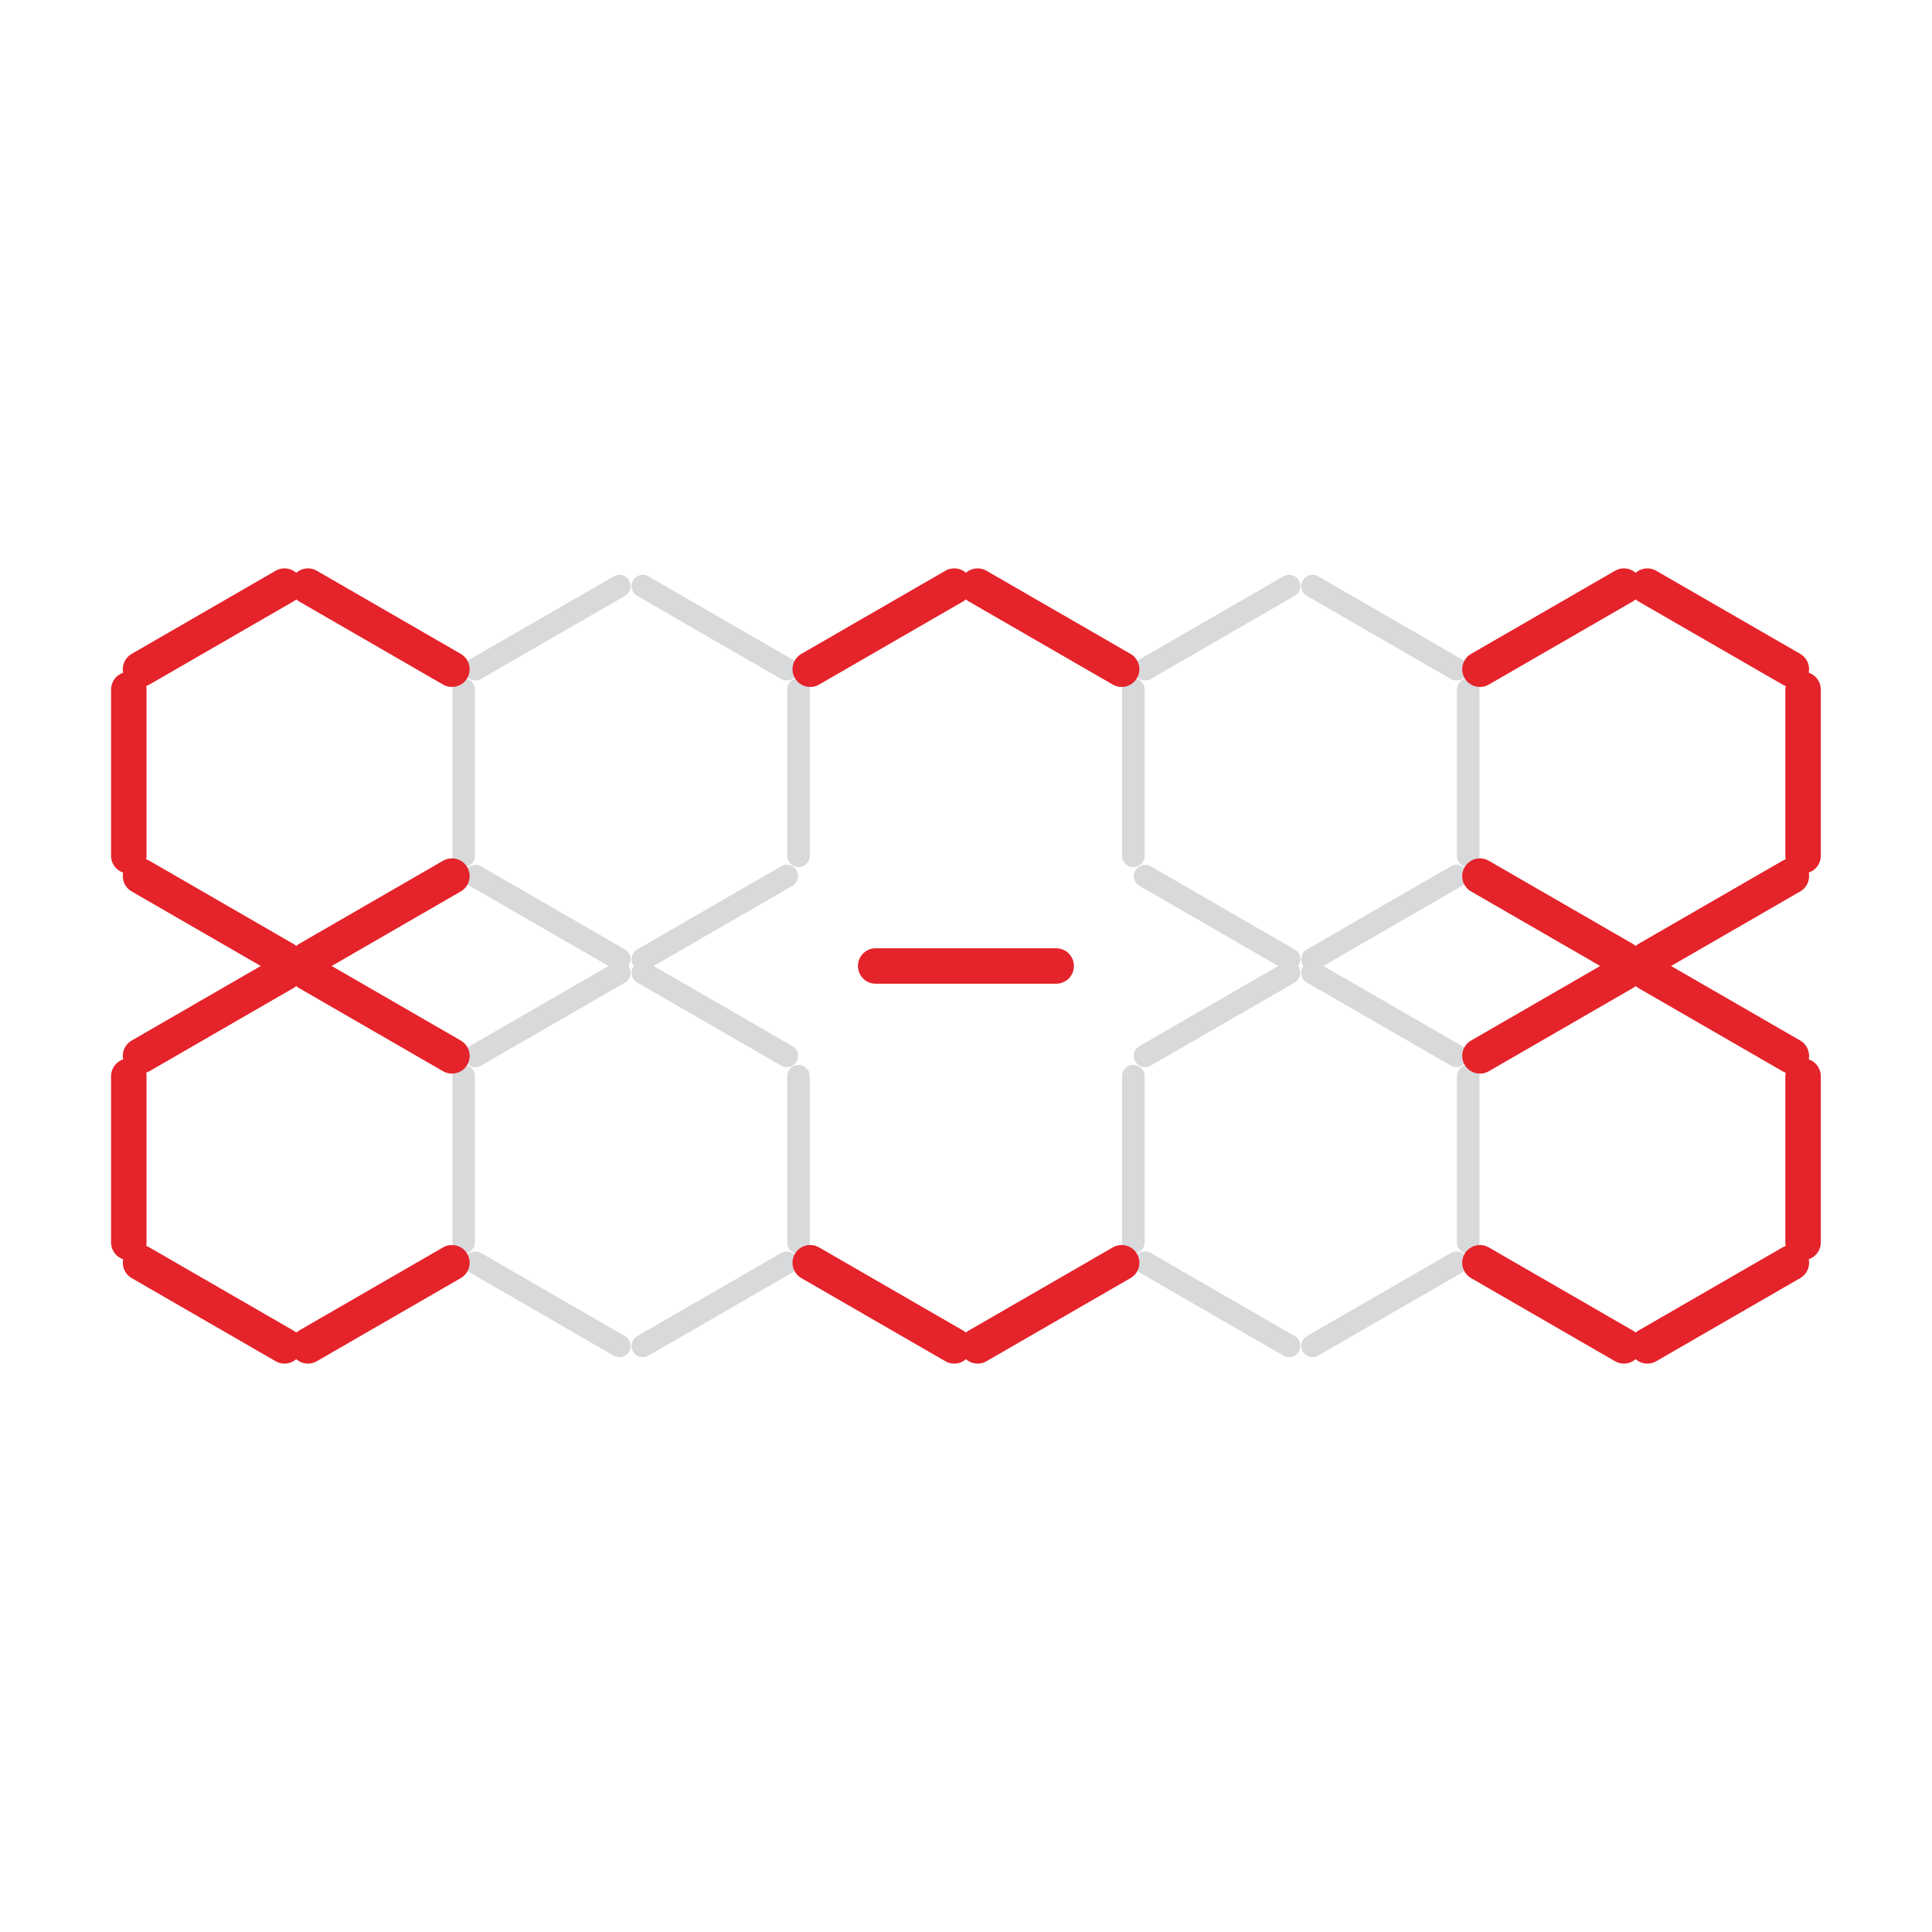
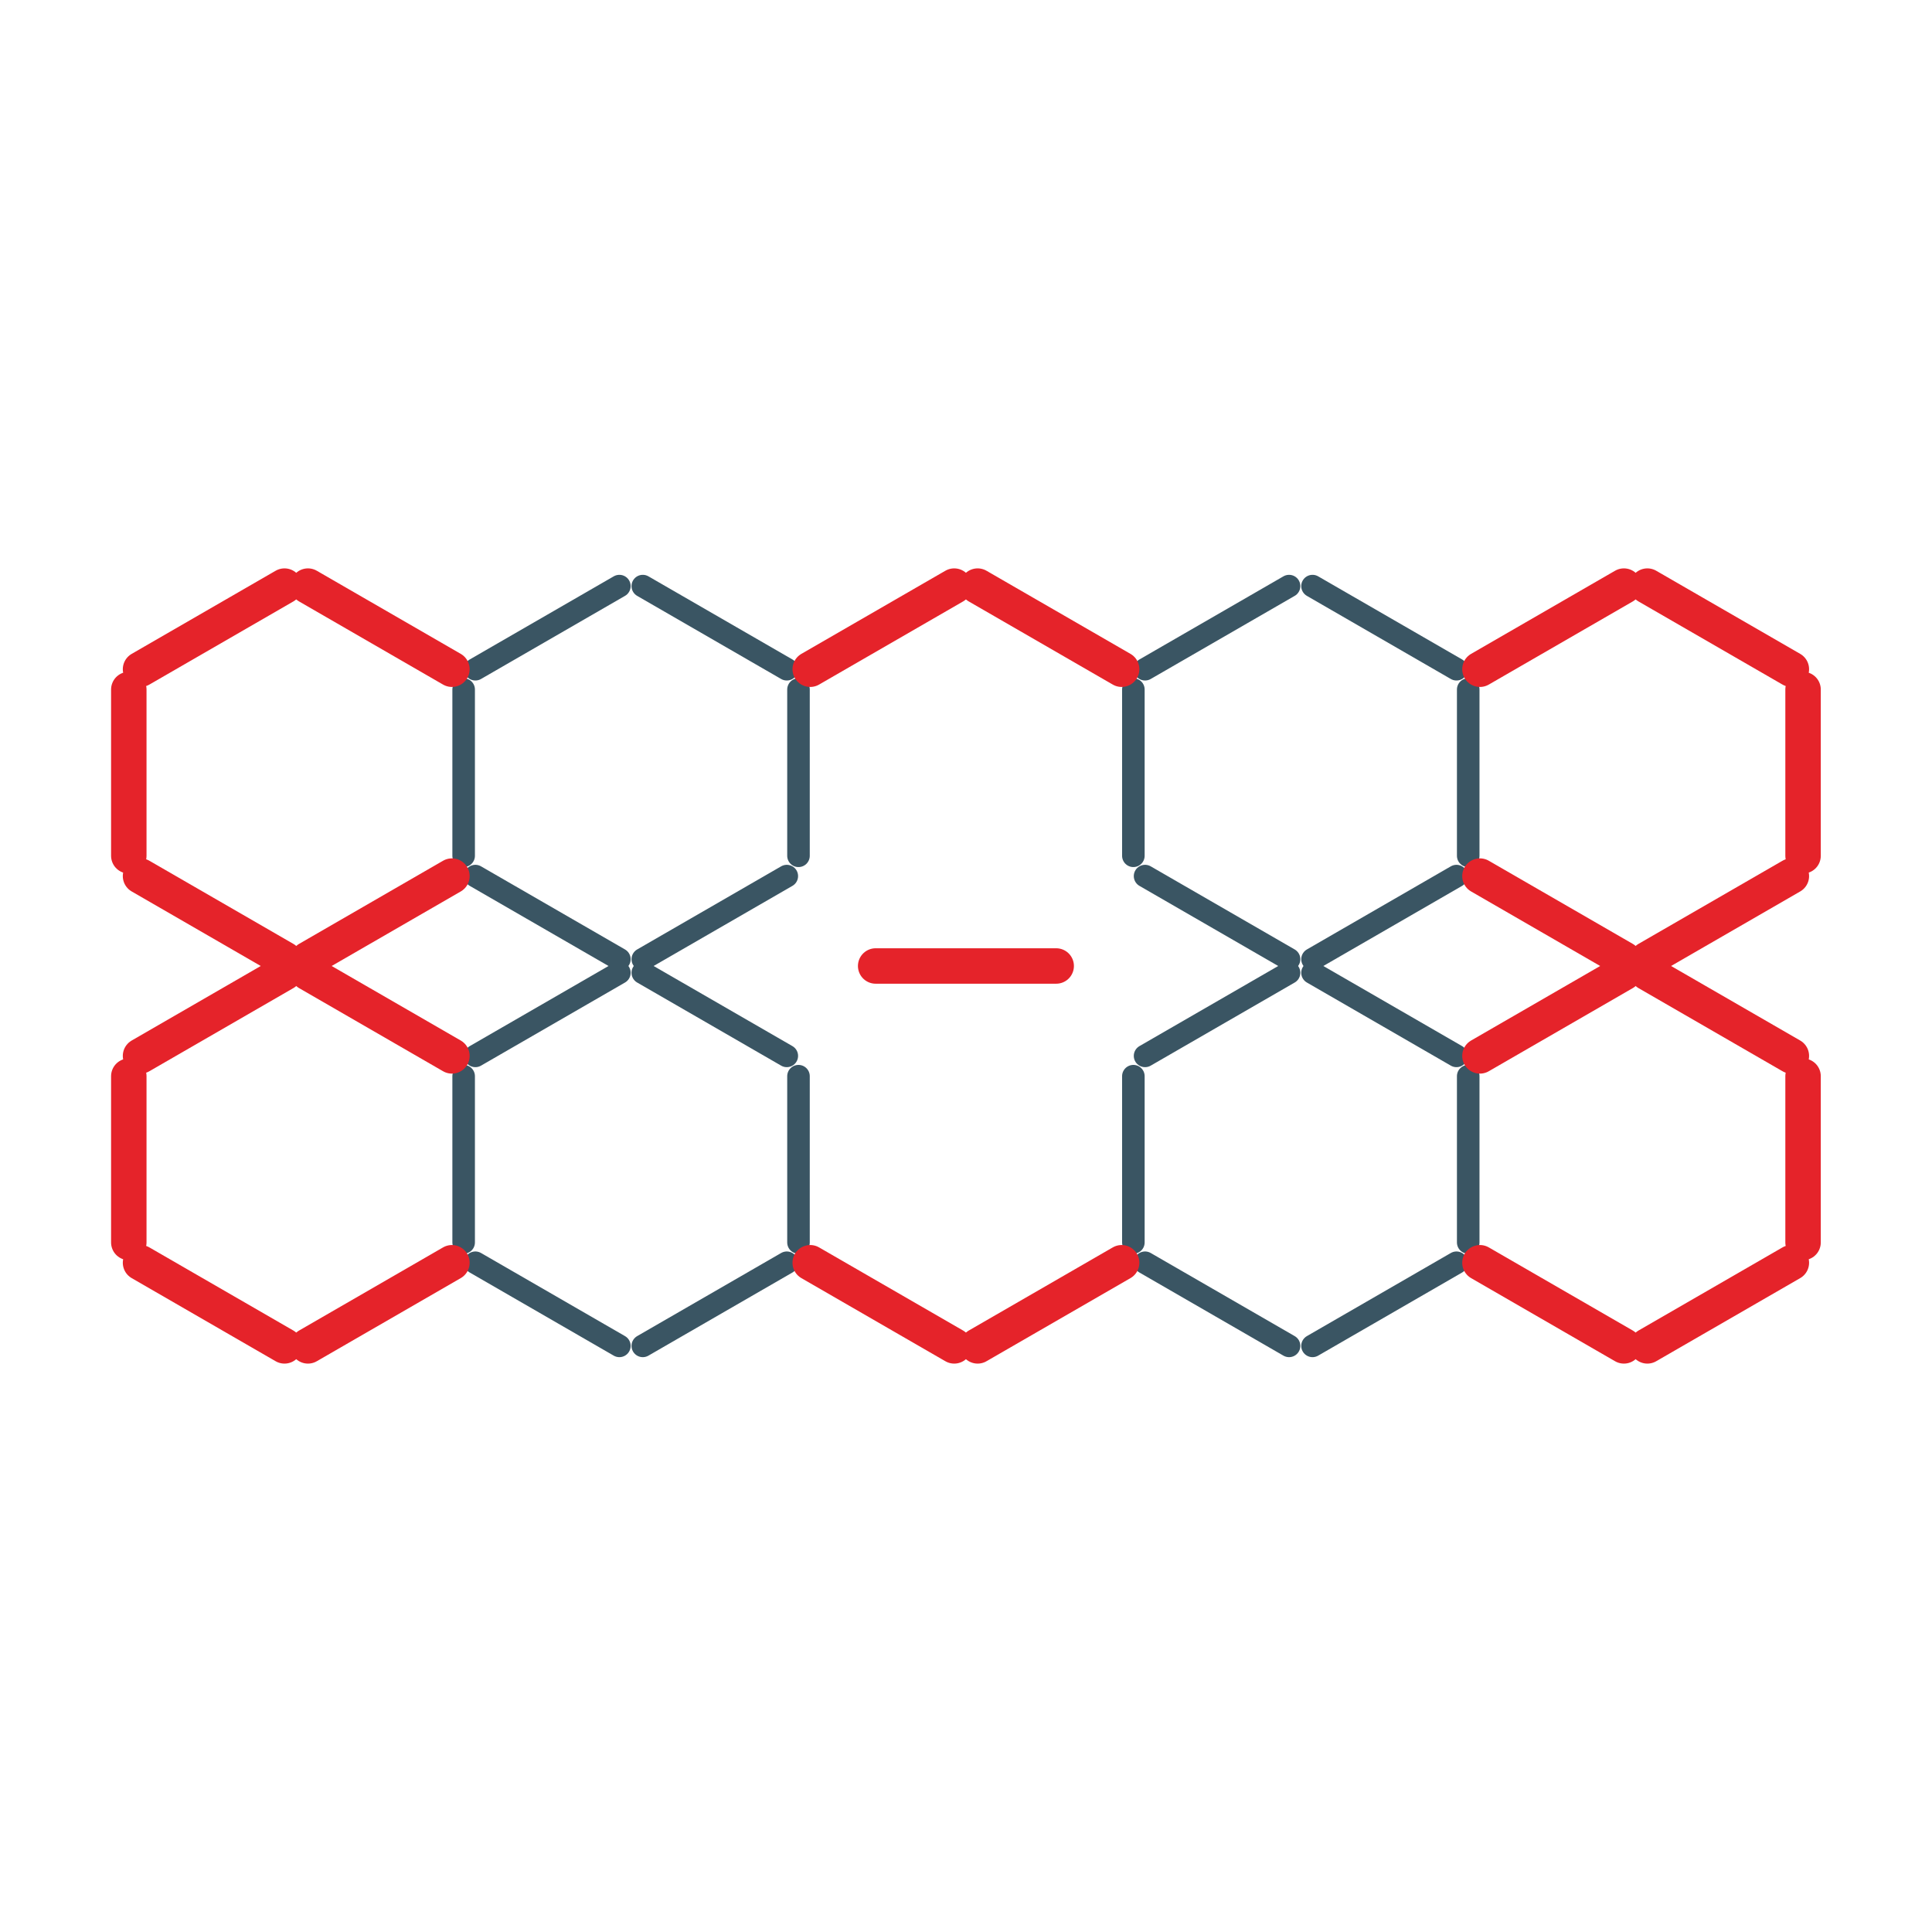
<svg xmlns="http://www.w3.org/2000/svg" viewBox="0 0 360 360" width="360" height="360" role="img" aria-label="SA Systems">
  <g transform="translate(24.00 107.95) scale(0.6004)">
    <g transform="translate(51.96 60.00)" fill="none" stroke-linecap="round" stroke-linejoin="round">
-       <line x1="107.56" y1="-57.90" x2="152.25" y2="-32.10" stroke="#D7D9DB" stroke-width="7" />
-       <line x1="155.88" y1="-25.80" x2="155.88" y2="25.80" stroke="#D7D9DB" stroke-width="7" />
-       <line x1="152.25" y1="32.10" x2="107.56" y2="57.90" stroke="#D7D9DB" stroke-width="7" />
-       <line x1="100.29" y1="57.90" x2="55.60" y2="32.10" stroke="#D7D9DB" stroke-width="7" />
-       <line x1="51.96" y1="25.80" x2="51.96" y2="-25.80" stroke="#D7D9DB" stroke-width="7" />
-       <line x1="55.60" y1="-32.10" x2="100.29" y2="-57.90" stroke="#D7D9DB" stroke-width="7" />
-       <line x1="107.56" y1="62.10" x2="152.25" y2="87.90" stroke="#D7D9DB" stroke-width="7" />
-       <line x1="155.88" y1="94.20" x2="155.88" y2="145.80" stroke="#D7D9DB" stroke-width="7" />
-       <line x1="152.25" y1="152.10" x2="107.56" y2="177.90" stroke="#D7D9DB" stroke-width="7" />
-       <line x1="100.29" y1="177.90" x2="55.60" y2="152.10" stroke="#D7D9DB" stroke-width="7" />
-       <line x1="51.96" y1="145.80" x2="51.96" y2="94.20" stroke="#D7D9DB" stroke-width="7" />
-       <line x1="55.60" y1="87.90" x2="100.29" y2="62.10" stroke="#D7D9DB" stroke-width="7" />
-       <line x1="315.41" y1="-57.90" x2="360.09" y2="-32.10" stroke="#D7D9DB" stroke-width="7" />
-       <line x1="363.73" y1="-25.80" x2="363.73" y2="25.80" stroke="#D7D9DB" stroke-width="7" />
-       <line x1="360.09" y1="32.10" x2="315.41" y2="57.90" stroke="#D7D9DB" stroke-width="7" />
-       <line x1="308.13" y1="57.90" x2="263.44" y2="32.10" stroke="#D7D9DB" stroke-width="7" />
-       <line x1="259.81" y1="25.80" x2="259.81" y2="-25.80" stroke="#D7D9DB" stroke-width="7" />
-       <line x1="263.44" y1="-32.10" x2="308.13" y2="-57.90" stroke="#D7D9DB" stroke-width="7" />
-       <line x1="315.41" y1="62.10" x2="360.09" y2="87.90" stroke="#D7D9DB" stroke-width="7" />
-       <line x1="363.73" y1="94.20" x2="363.73" y2="145.80" stroke="#D7D9DB" stroke-width="7" />
-       <line x1="360.09" y1="152.10" x2="315.41" y2="177.90" stroke="#D7D9DB" stroke-width="7" />
-       <line x1="308.13" y1="177.90" x2="263.44" y2="152.10" stroke="#D7D9DB" stroke-width="7" />
-       <line x1="259.81" y1="145.80" x2="259.81" y2="94.20" stroke="#D7D9DB" stroke-width="7" />
-       <line x1="263.44" y1="87.90" x2="308.13" y2="62.10" stroke="#D7D9DB" stroke-width="7" />
+       <line x1="107.56" y1="-57.90" x2="152.25" y2="-32.10" stroke="#3A5563" stroke-width="7" />
+       <line x1="155.88" y1="-25.80" x2="155.88" y2="25.80" stroke="#3A5563" stroke-width="7" />
+       <line x1="152.25" y1="32.10" x2="107.56" y2="57.90" stroke="#3A5563" stroke-width="7" />
+       <line x1="100.29" y1="57.90" x2="55.60" y2="32.10" stroke="#3A5563" stroke-width="7" />
+       <line x1="51.96" y1="25.80" x2="51.96" y2="-25.80" stroke="#3A5563" stroke-width="7" />
+       <line x1="55.60" y1="-32.10" x2="100.29" y2="-57.90" stroke="#3A5563" stroke-width="7" />
+       <line x1="107.56" y1="62.10" x2="152.25" y2="87.90" stroke="#3A5563" stroke-width="7" />
+       <line x1="155.88" y1="94.20" x2="155.88" y2="145.80" stroke="#3A5563" stroke-width="7" />
+       <line x1="152.25" y1="152.10" x2="107.56" y2="177.90" stroke="#3A5563" stroke-width="7" />
+       <line x1="100.29" y1="177.90" x2="55.60" y2="152.10" stroke="#3A5563" stroke-width="7" />
+       <line x1="51.96" y1="145.80" x2="51.96" y2="94.20" stroke="#3A5563" stroke-width="7" />
+       <line x1="55.60" y1="87.90" x2="100.29" y2="62.10" stroke="#3A5563" stroke-width="7" />
+       <line x1="315.41" y1="-57.90" x2="360.09" y2="-32.10" stroke="#3A5563" stroke-width="7" />
+       <line x1="363.73" y1="-25.80" x2="363.73" y2="25.80" stroke="#3A5563" stroke-width="7" />
+       <line x1="360.09" y1="32.10" x2="315.41" y2="57.90" stroke="#3A5563" stroke-width="7" />
+       <line x1="308.13" y1="57.90" x2="263.44" y2="32.10" stroke="#3A5563" stroke-width="7" />
+       <line x1="259.81" y1="25.80" x2="259.81" y2="-25.80" stroke="#3A5563" stroke-width="7" />
+       <line x1="263.44" y1="-32.10" x2="308.13" y2="-57.90" stroke="#3A5563" stroke-width="7" />
+       <line x1="315.41" y1="62.10" x2="360.09" y2="87.90" stroke="#3A5563" stroke-width="7" />
+       <line x1="363.73" y1="94.20" x2="363.73" y2="145.80" stroke="#3A5563" stroke-width="7" />
+       <line x1="360.09" y1="152.10" x2="315.41" y2="177.90" stroke="#3A5563" stroke-width="7" />
+       <line x1="308.13" y1="177.90" x2="263.44" y2="152.10" stroke="#3A5563" stroke-width="7" />
+       <line x1="259.81" y1="145.80" x2="259.81" y2="94.20" stroke="#3A5563" stroke-width="7" />
+       <line x1="263.44" y1="87.90" x2="308.13" y2="62.10" stroke="#3A5563" stroke-width="7" />
      <line x1="3.64" y1="-57.90" x2="48.32" y2="-32.10" stroke="#E5232A" stroke-width="11" />
      <line x1="48.32" y1="32.10" x2="3.64" y2="57.90" stroke="#E5232A" stroke-width="11" />
      <line x1="-3.64" y1="57.90" x2="-48.32" y2="32.10" stroke="#E5232A" stroke-width="11" />
      <line x1="-51.96" y1="25.80" x2="-51.96" y2="-25.80" stroke="#E5232A" stroke-width="11" />
      <line x1="-48.32" y1="-32.10" x2="-3.64" y2="-57.90" stroke="#E5232A" stroke-width="11" />
      <line x1="3.64" y1="62.10" x2="48.32" y2="87.90" stroke="#E5232A" stroke-width="11" />
      <line x1="48.32" y1="152.10" x2="3.64" y2="177.90" stroke="#E5232A" stroke-width="11" />
      <line x1="-3.64" y1="177.90" x2="-48.32" y2="152.10" stroke="#E5232A" stroke-width="11" />
      <line x1="-51.96" y1="145.80" x2="-51.96" y2="94.20" stroke="#E5232A" stroke-width="11" />
      <line x1="-48.32" y1="87.90" x2="-3.64" y2="62.10" stroke="#E5232A" stroke-width="11" />
      <line x1="211.48" y1="-57.90" x2="256.17" y2="-32.10" stroke="#E5232A" stroke-width="11" />
      <line x1="159.52" y1="-32.10" x2="204.21" y2="-57.90" stroke="#E5232A" stroke-width="11" />
      <line x1="256.17" y1="152.10" x2="211.48" y2="177.90" stroke="#E5232A" stroke-width="11" />
      <line x1="204.21" y1="177.90" x2="159.52" y2="152.10" stroke="#E5232A" stroke-width="11" />
      <line x1="419.33" y1="-57.90" x2="464.02" y2="-32.10" stroke="#E5232A" stroke-width="11" />
      <line x1="467.65" y1="-25.80" x2="467.65" y2="25.80" stroke="#E5232A" stroke-width="11" />
      <line x1="464.02" y1="32.10" x2="419.33" y2="57.90" stroke="#E5232A" stroke-width="11" />
      <line x1="412.05" y1="57.90" x2="367.37" y2="32.10" stroke="#E5232A" stroke-width="11" />
      <line x1="367.37" y1="-32.10" x2="412.05" y2="-57.90" stroke="#E5232A" stroke-width="11" />
      <line x1="419.33" y1="62.10" x2="464.02" y2="87.90" stroke="#E5232A" stroke-width="11" />
      <line x1="467.65" y1="94.20" x2="467.65" y2="145.80" stroke="#E5232A" stroke-width="11" />
      <line x1="464.02" y1="152.10" x2="419.33" y2="177.90" stroke="#E5232A" stroke-width="11" />
      <line x1="412.05" y1="177.90" x2="367.37" y2="152.10" stroke="#E5232A" stroke-width="11" />
      <line x1="367.37" y1="87.90" x2="412.05" y2="62.10" stroke="#E5232A" stroke-width="11" />
      <line x1="179.83" y1="60.00" x2="235.86" y2="60.00" stroke="#E5232A" stroke-width="11" />
    </g>
  </g>
</svg>
